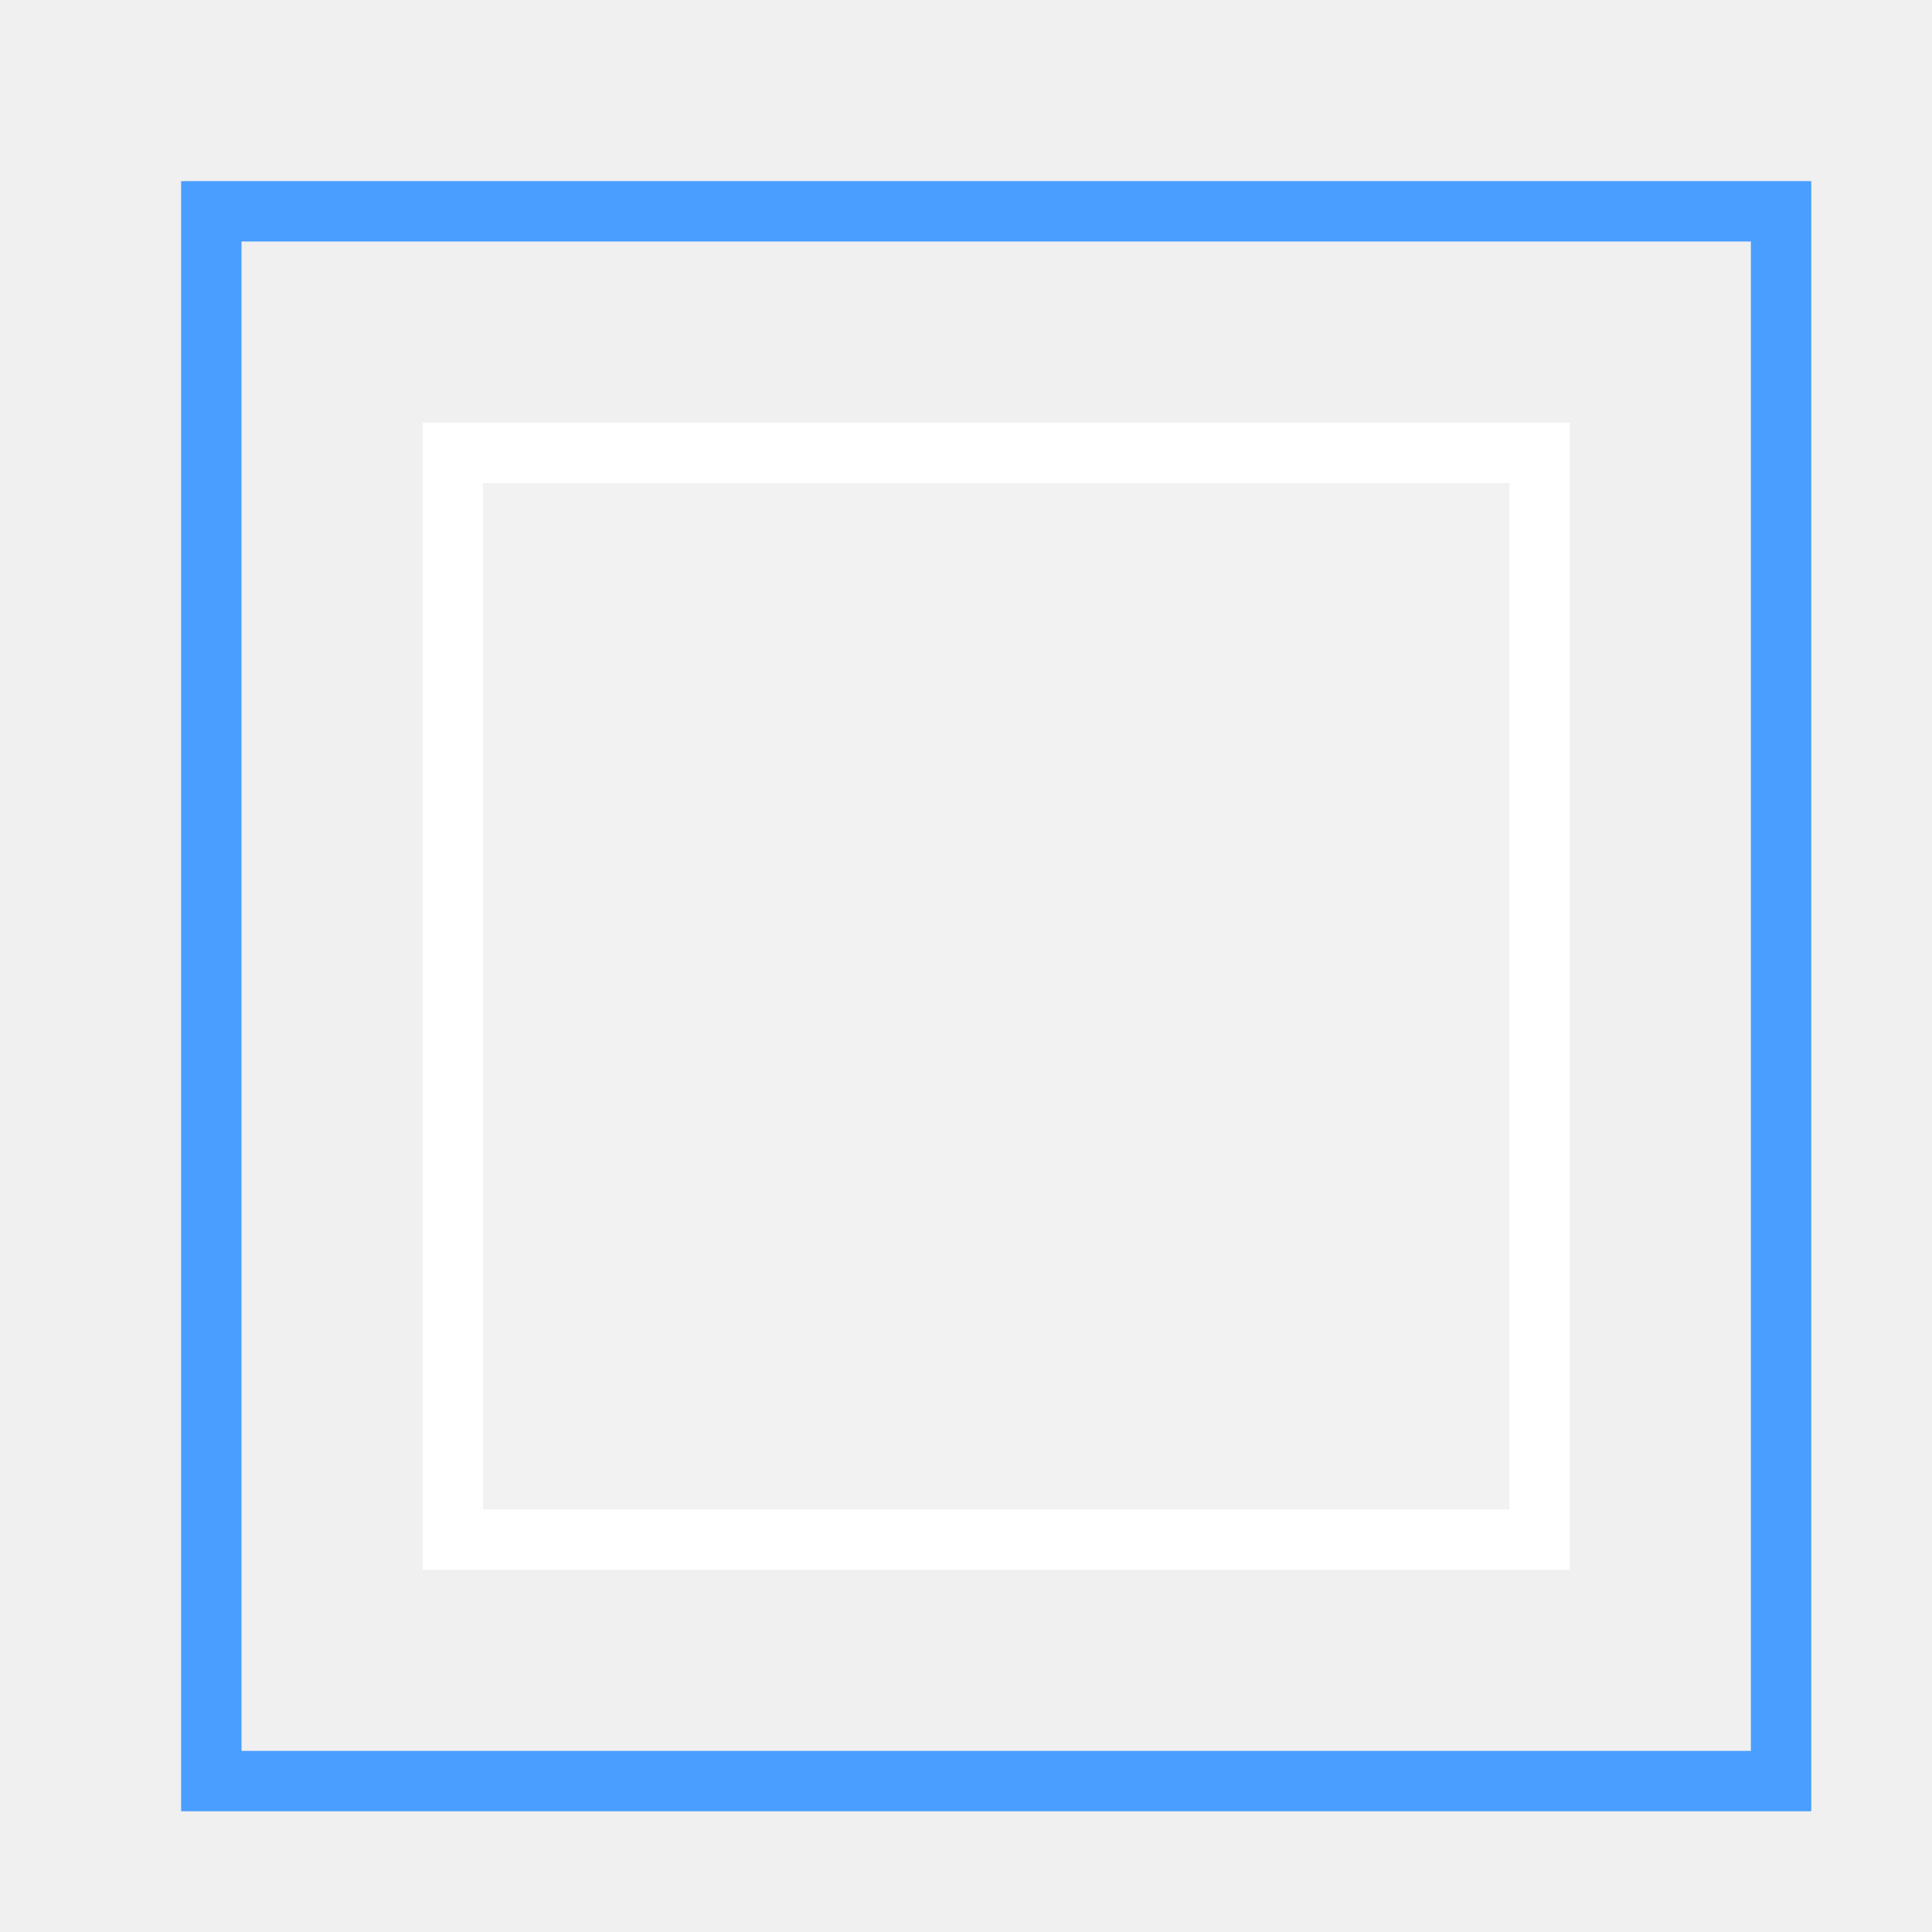
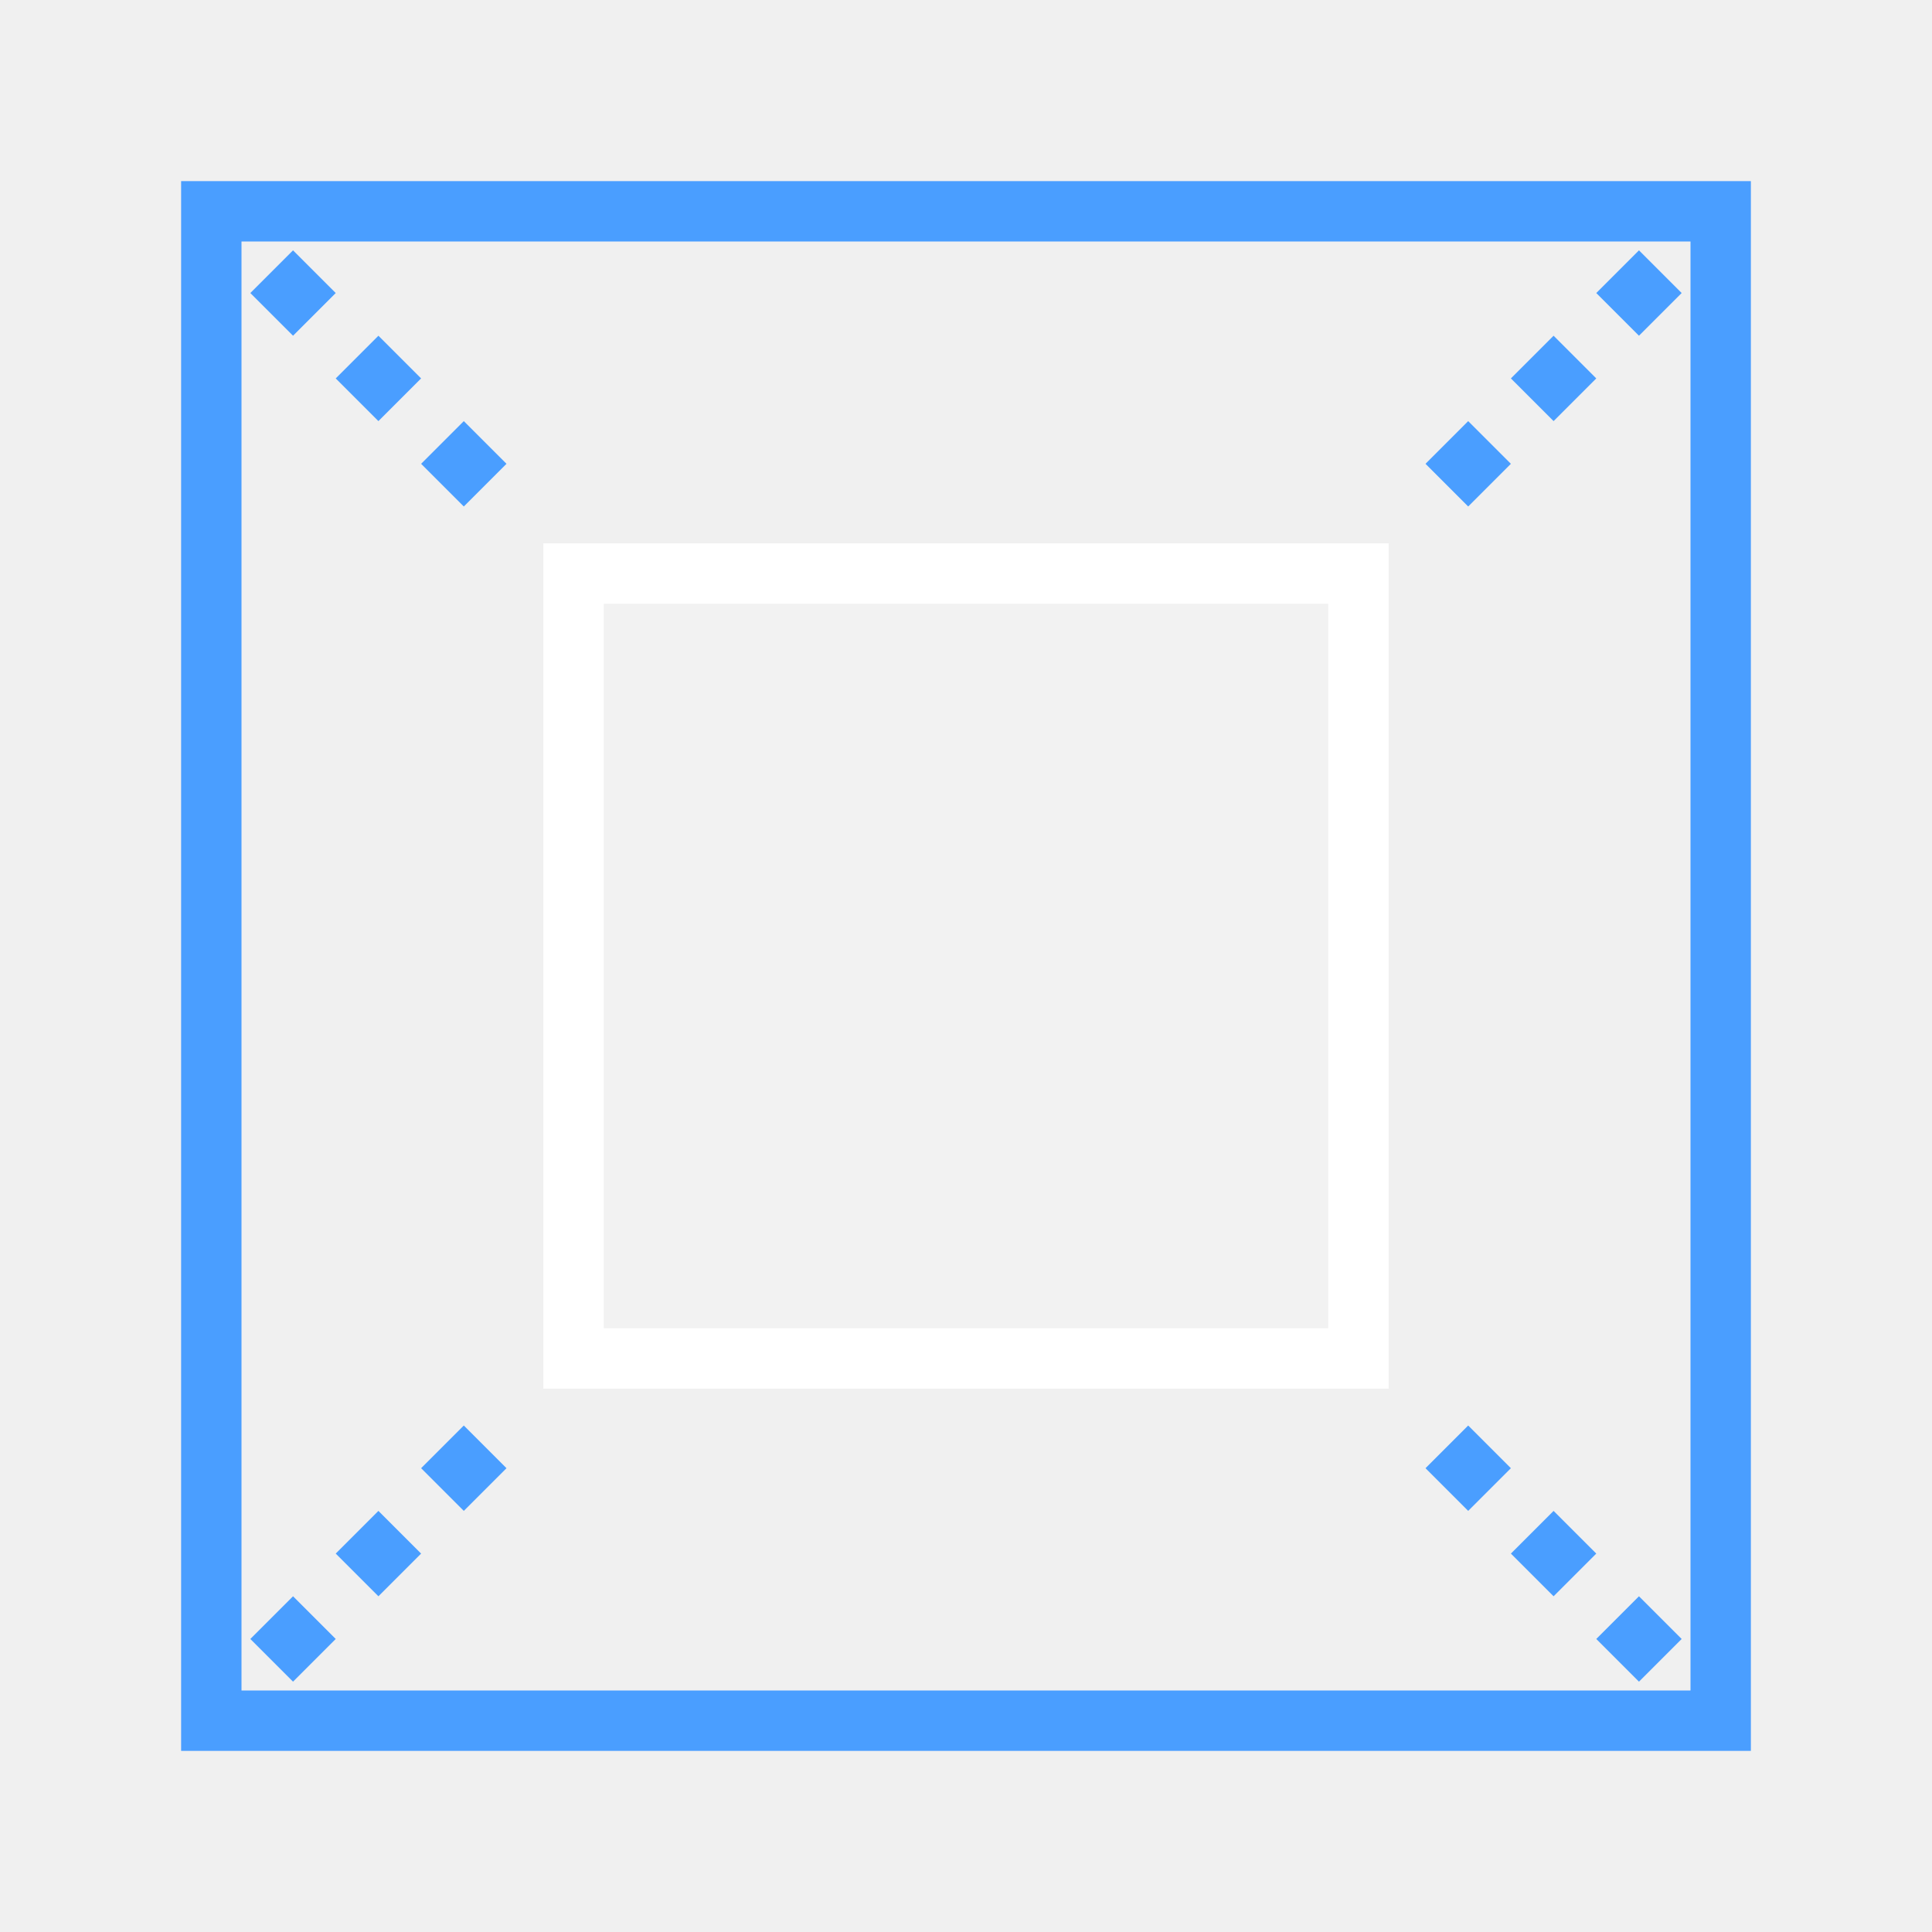
<svg xmlns="http://www.w3.org/2000/svg" width="32" height="32" viewBox="0 0 32 32" stroke-width="1" stroke-linecap="butt" stroke-linejoin="miter">
-   <path d="M7.5 7.5L25.5 7.5L25.5 25.5L7.5 25.5Z" fill="#ffffff" fill-opacity="0.12" />
-   <path d="M7.5 7.5L25.5 7.5L25.5 25.5L7.5 25.5Z" fill="none" stroke="#ffffff" />
-   <path d="M3.5 3.5L29.5 3.5L29.5 29.5L3.5 29.5Z" fill="none" stroke="#4a9eff" />
+   <path d="M9.5 9.5L22.5 9.5L22.5 22.5L9.5 22.5Z" fill="#ffffff" fill-opacity="0.12" />
+   <path d="M4.5 4.5L8.5 8.5M27.5 4.5L23.5 8.5M27.5 27.5L23.5 23.5M4.5 27.5L8.5 23.5" fill="none" stroke="#4a9eff" stroke-dasharray="1 1" />
+   <path d="M9.5 9.5L22.5 9.5L22.5 22.5L9.5 22.5Z" fill="none" stroke="#ffffff" />
+   <path d="M3.5 3.5L28.5 3.5L28.5 28.5L3.5 28.5Z" fill="none" stroke="#4a9eff" />
</svg>
